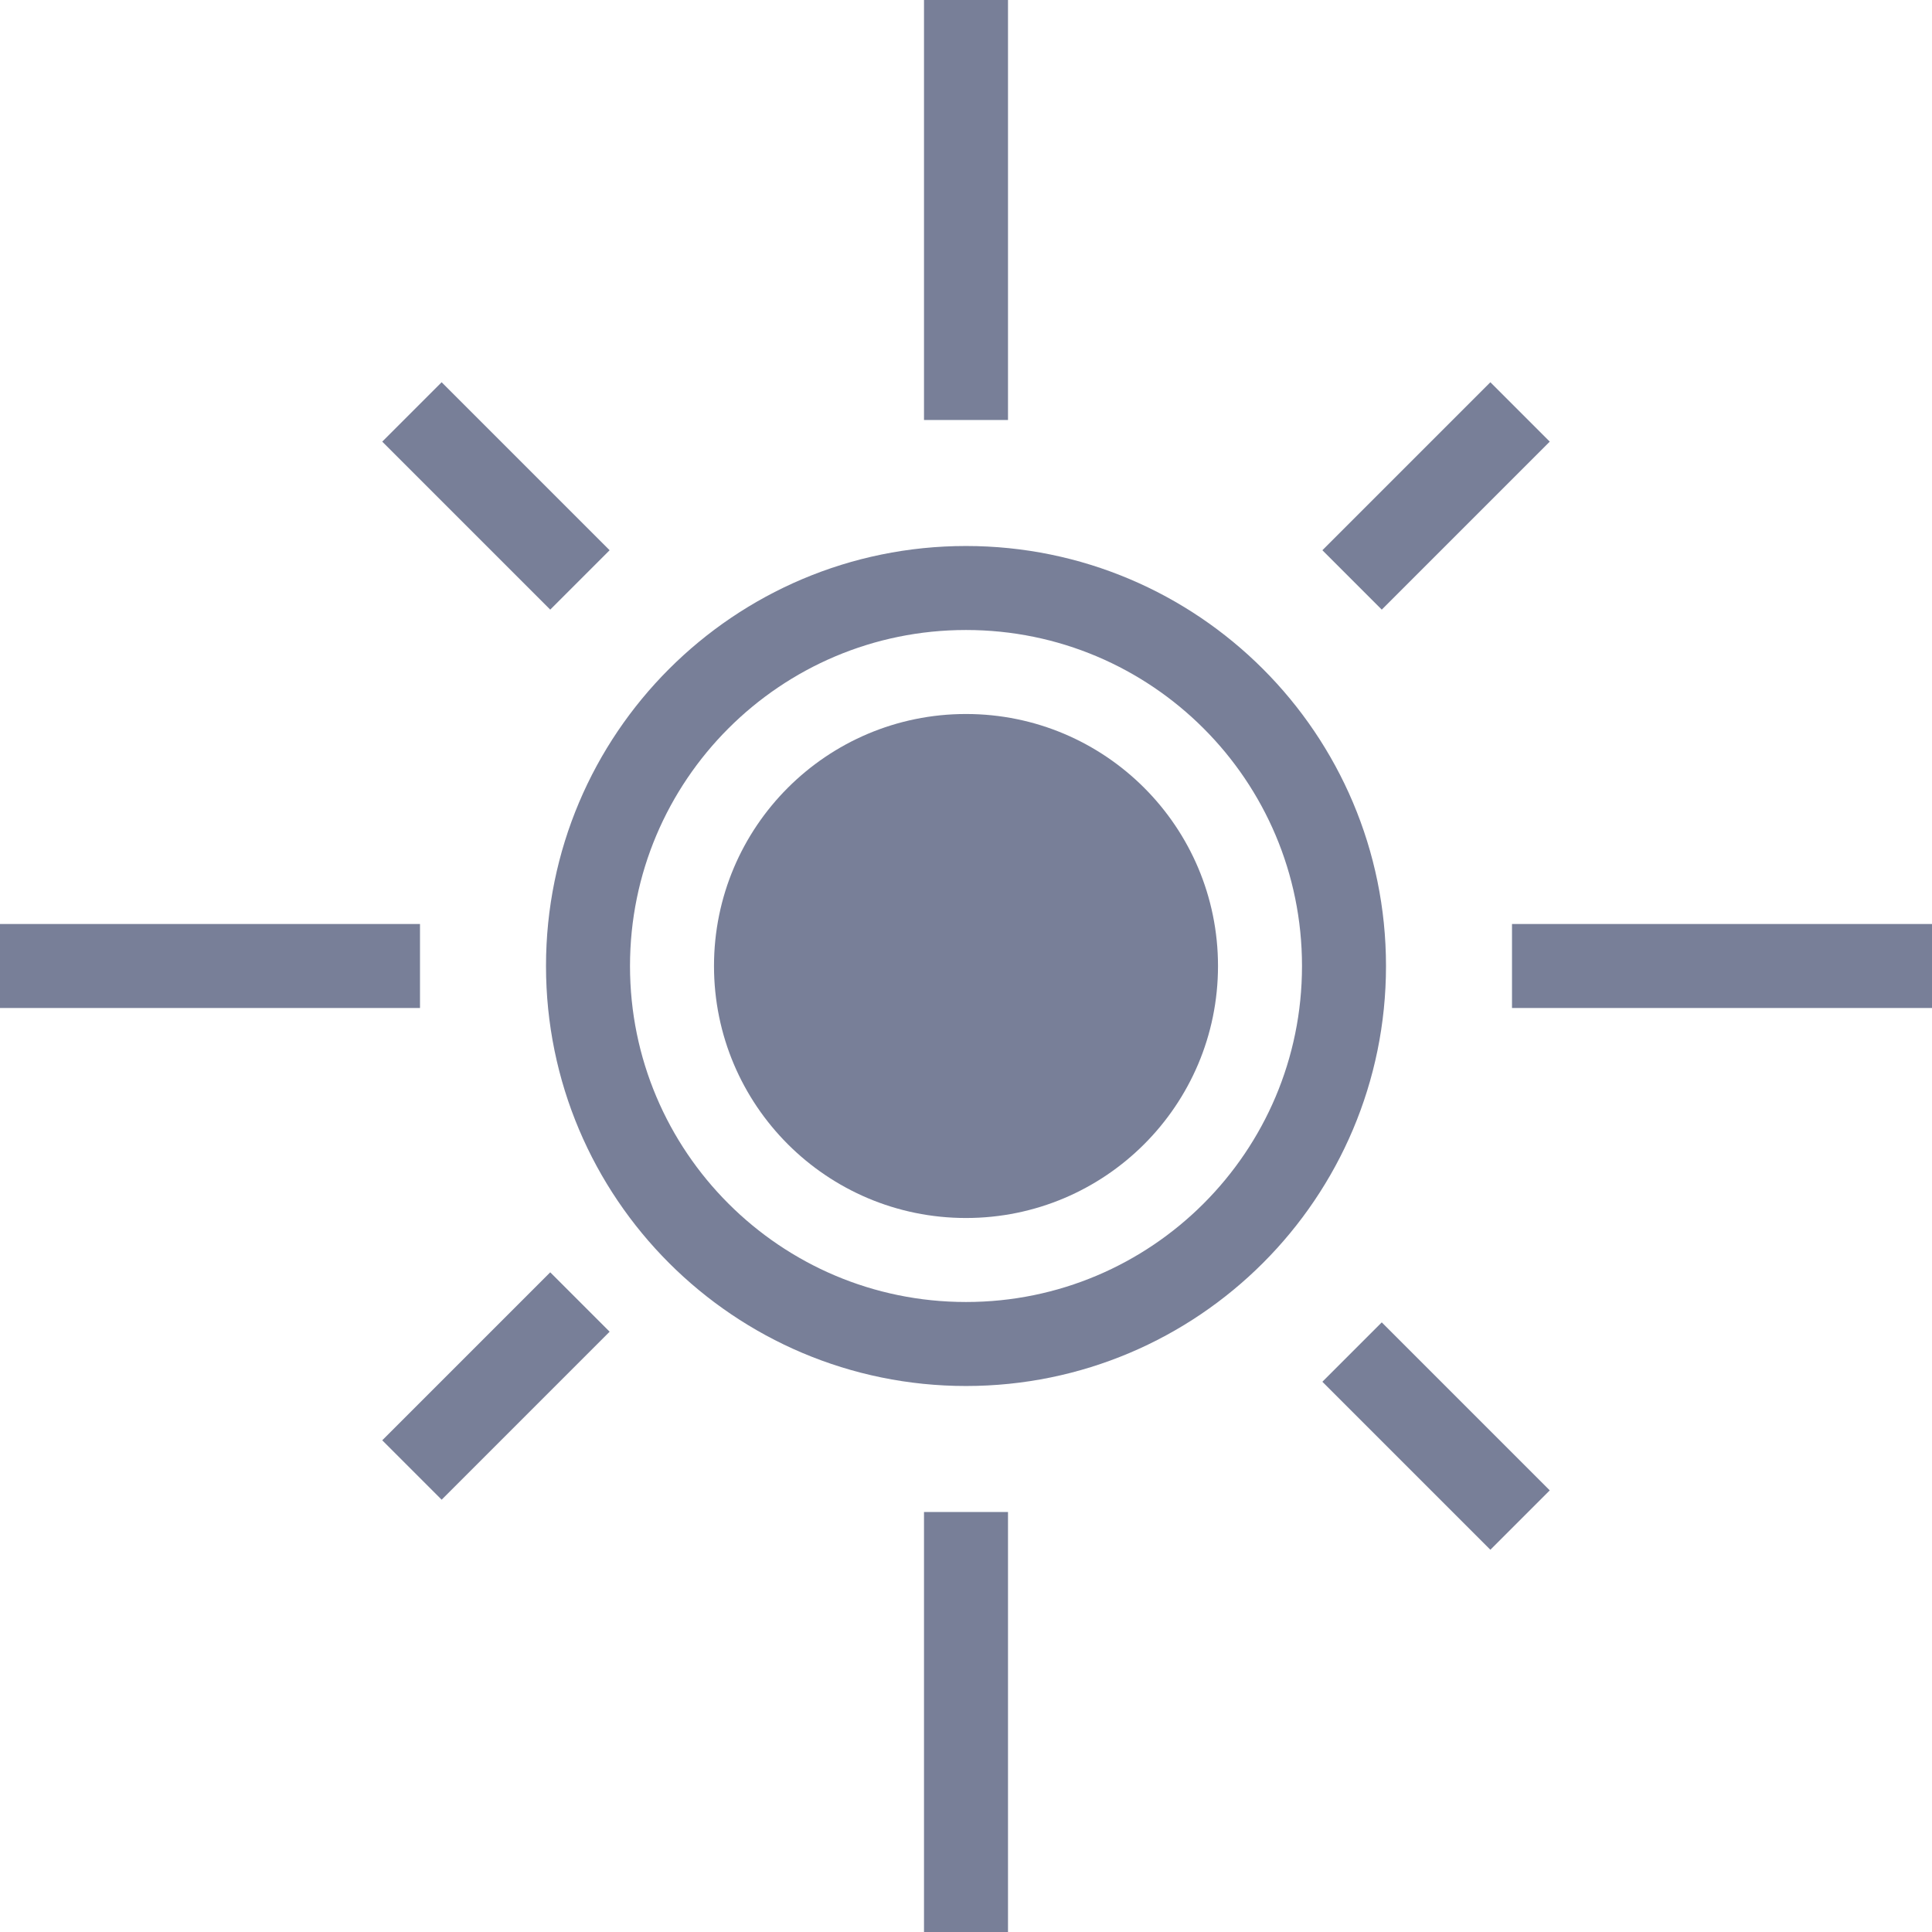
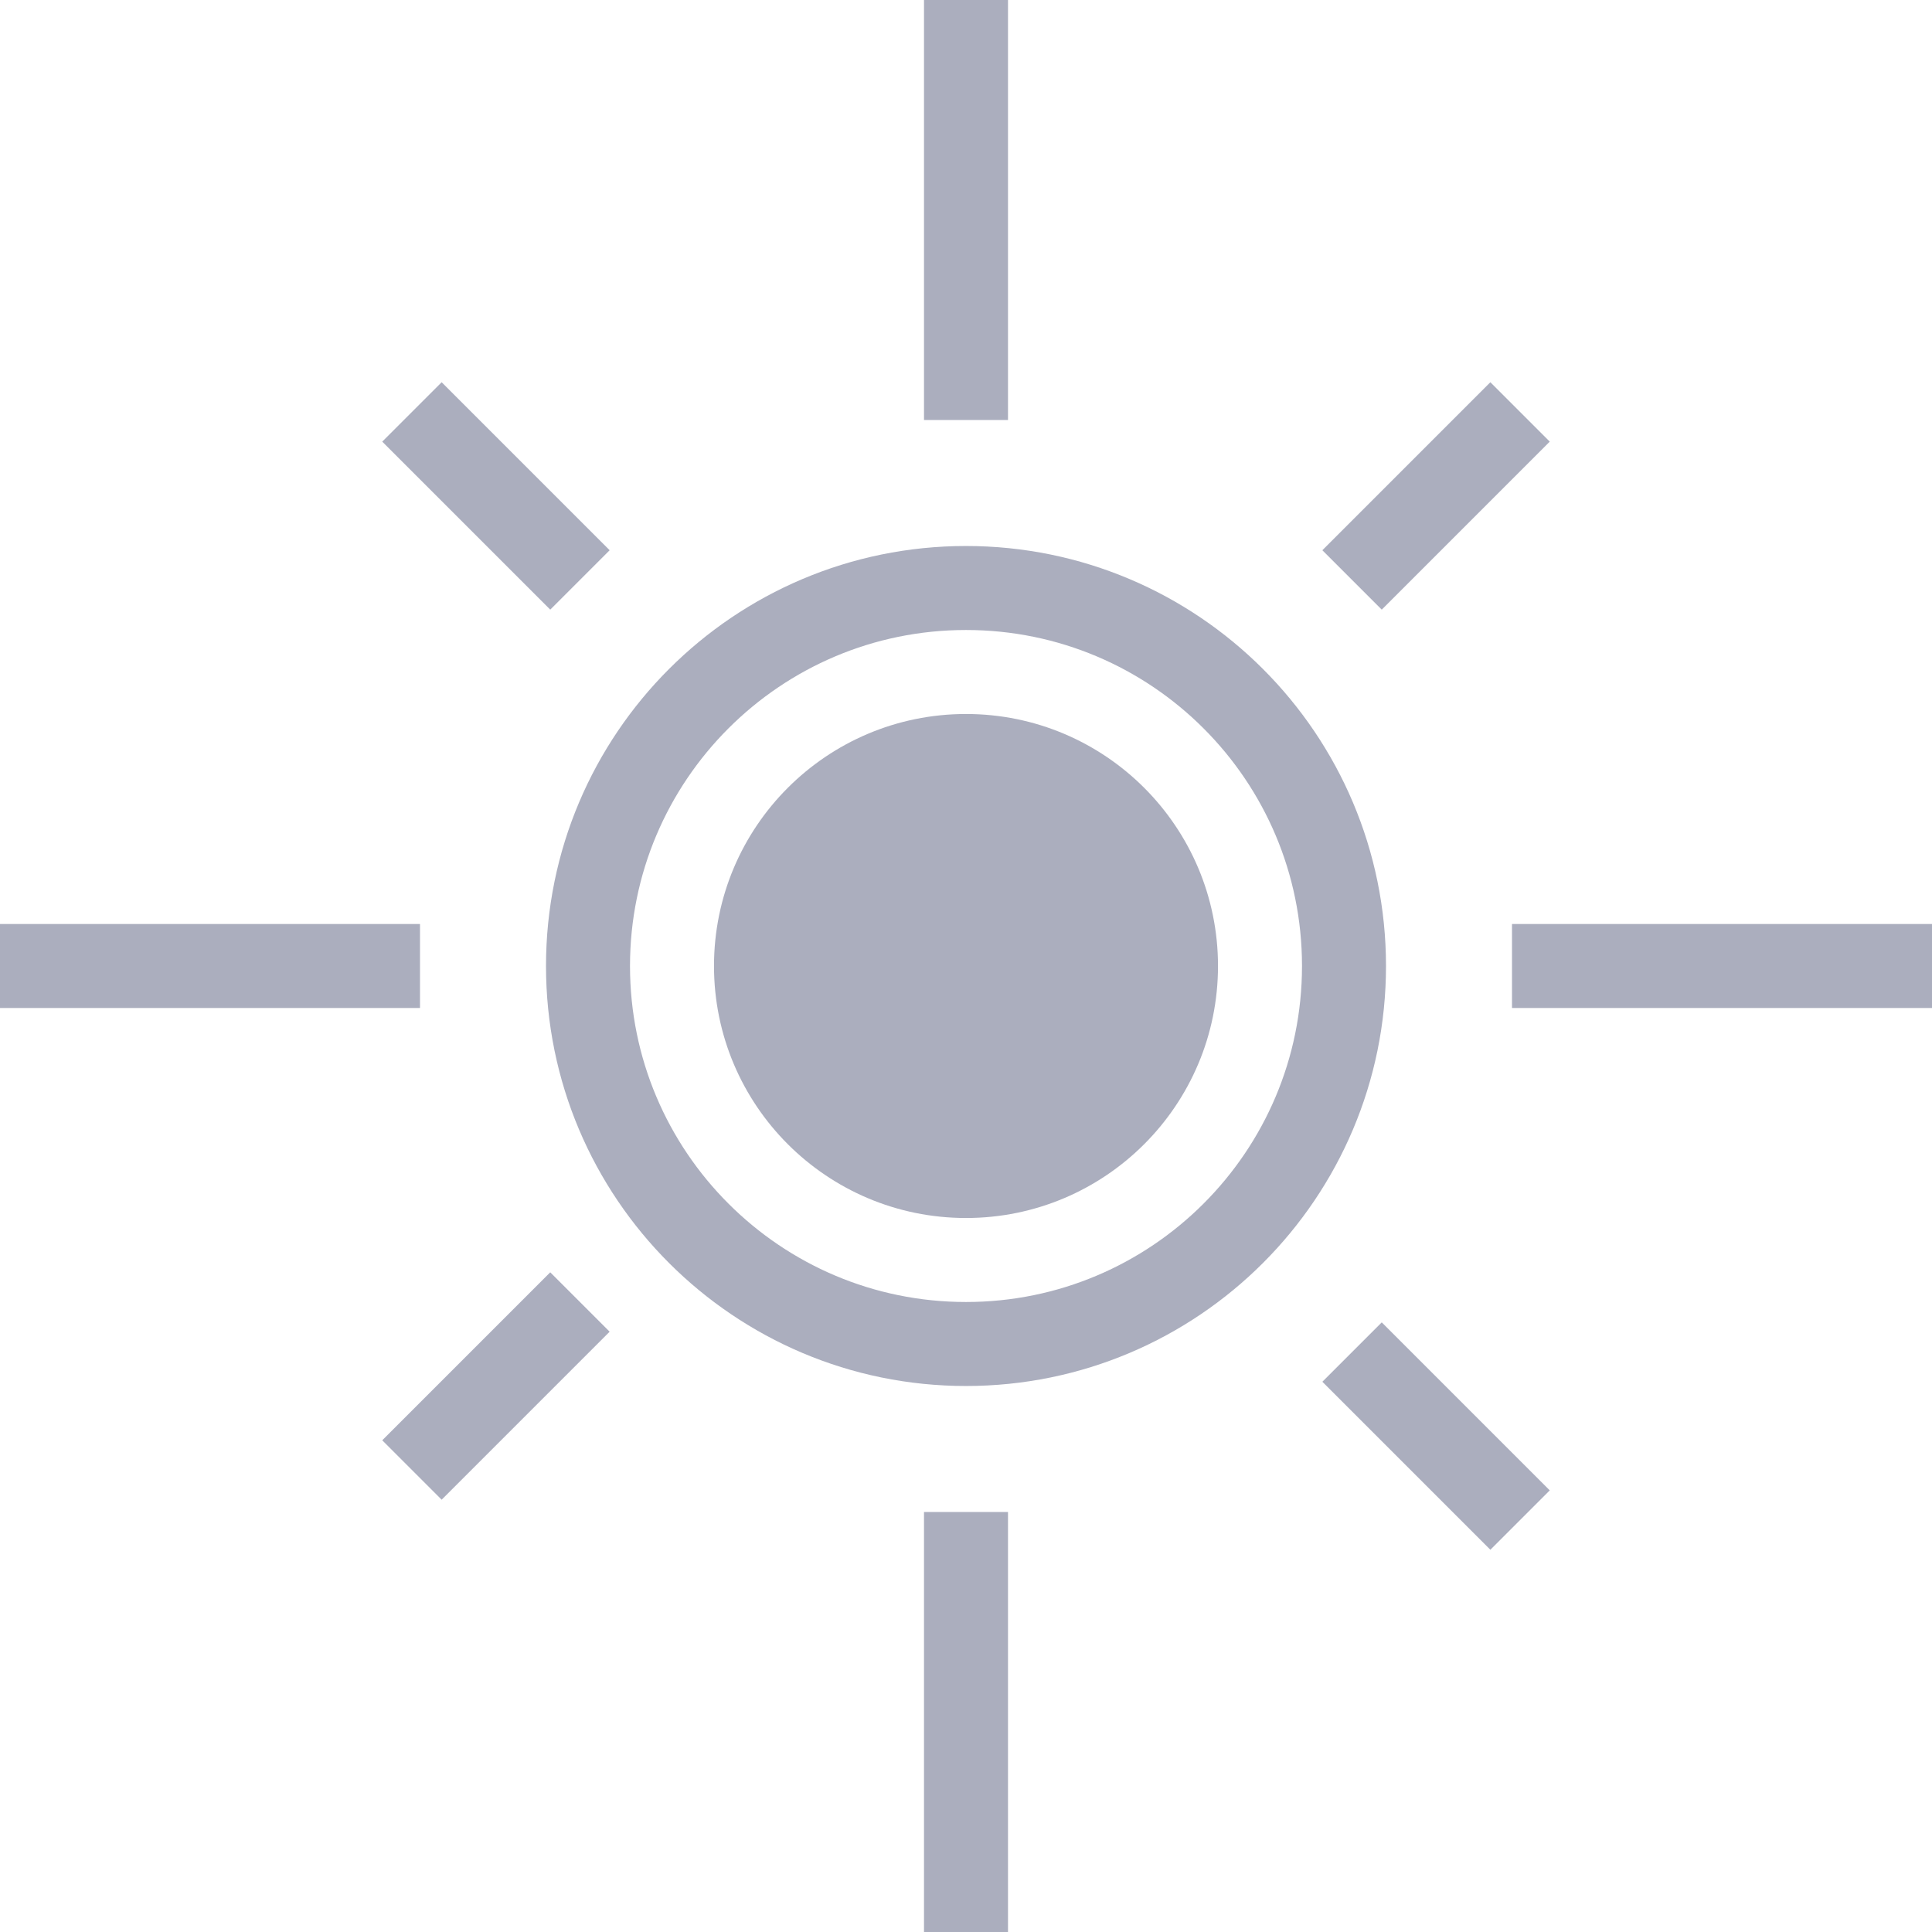
<svg xmlns="http://www.w3.org/2000/svg" width="23" height="23" viewBox="0 0 23 23">
  <defs>
-     <style>.a,.d{fill:none;}.a{stroke:#787f98;stroke-miterlimit:10;}.b{fill:#787f98;}.c{stroke:none;}</style>
+     <style>.light-a,.light-d{fill:none;}.light-a{stroke:#abaebe;stroke-miterlimit:10;}.light-circle{fill:#abaebe; opacity: 1}.light-c{stroke:none;}</style>
  </defs>
-   <g class="a" transform="translate(6.5 6.5)">
-     <circle class="c" cx="5" cy="5" r="5" />
-     <circle class="d" cx="5" cy="5" r="4.5" />
+   <g transform="translate(-1300 -38)">
+     <g class="light-a" transform="translate(1306.5 44.5)">
+       <circle class="light-c" cx="5" cy="5" r="5" />
+       <circle class="light-d" cx="5" cy="5" r="4.5" />
+     </g>
+     <line class="light-a" y2="5" transform="translate(1311.5 38)" />
+     <line class="light-a" y2="5" transform="translate(1311.5 56)" />
+     <line class="light-a" x1="5" transform="translate(1318 49.5)" />
+     <line class="light-a" x1="5" transform="translate(1300 49.5)" />
+     <line class="light-a" x1="2" y2="2" transform="translate(1316.096 42.904)" />
+     <line class="light-a" x1="2" y2="2" transform="translate(1304.904 53.5)" />
+     <line class="light-a" x1="2" y1="2" transform="translate(1316.096 54.096)" />
+     <line class="light-a" x1="2" y1="2" transform="translate(1304.904 42.904)" />
  </g>
-   <line class="a" y2="5" transform="translate(11.5)" />
-   <line class="a" y2="5" transform="translate(11.5 18)" />
-   <line class="a" x1="5" transform="translate(18 11.5)" />
-   <line class="a" x1="5" transform="translate(0 11.5)" />
-   <line class="a" x1="2" y2="2" transform="translate(16.096 4.904)" />
-   <line class="a" x1="2" y2="2" transform="translate(4.904 15.5)" />
-   <line class="a" x1="2" y1="2" transform="translate(16.096 16.096)" />
-   <line class="a" x1="2" y1="2" transform="translate(4.904 4.904)" />
-   <circle class="b" cx="3" cy="3" r="3" transform="translate(8.5 8.5)" />
+   <circle class="light-circle" cx="3" cy="3" r="3" transform="translate(8.5 8.5)" />
</svg>
